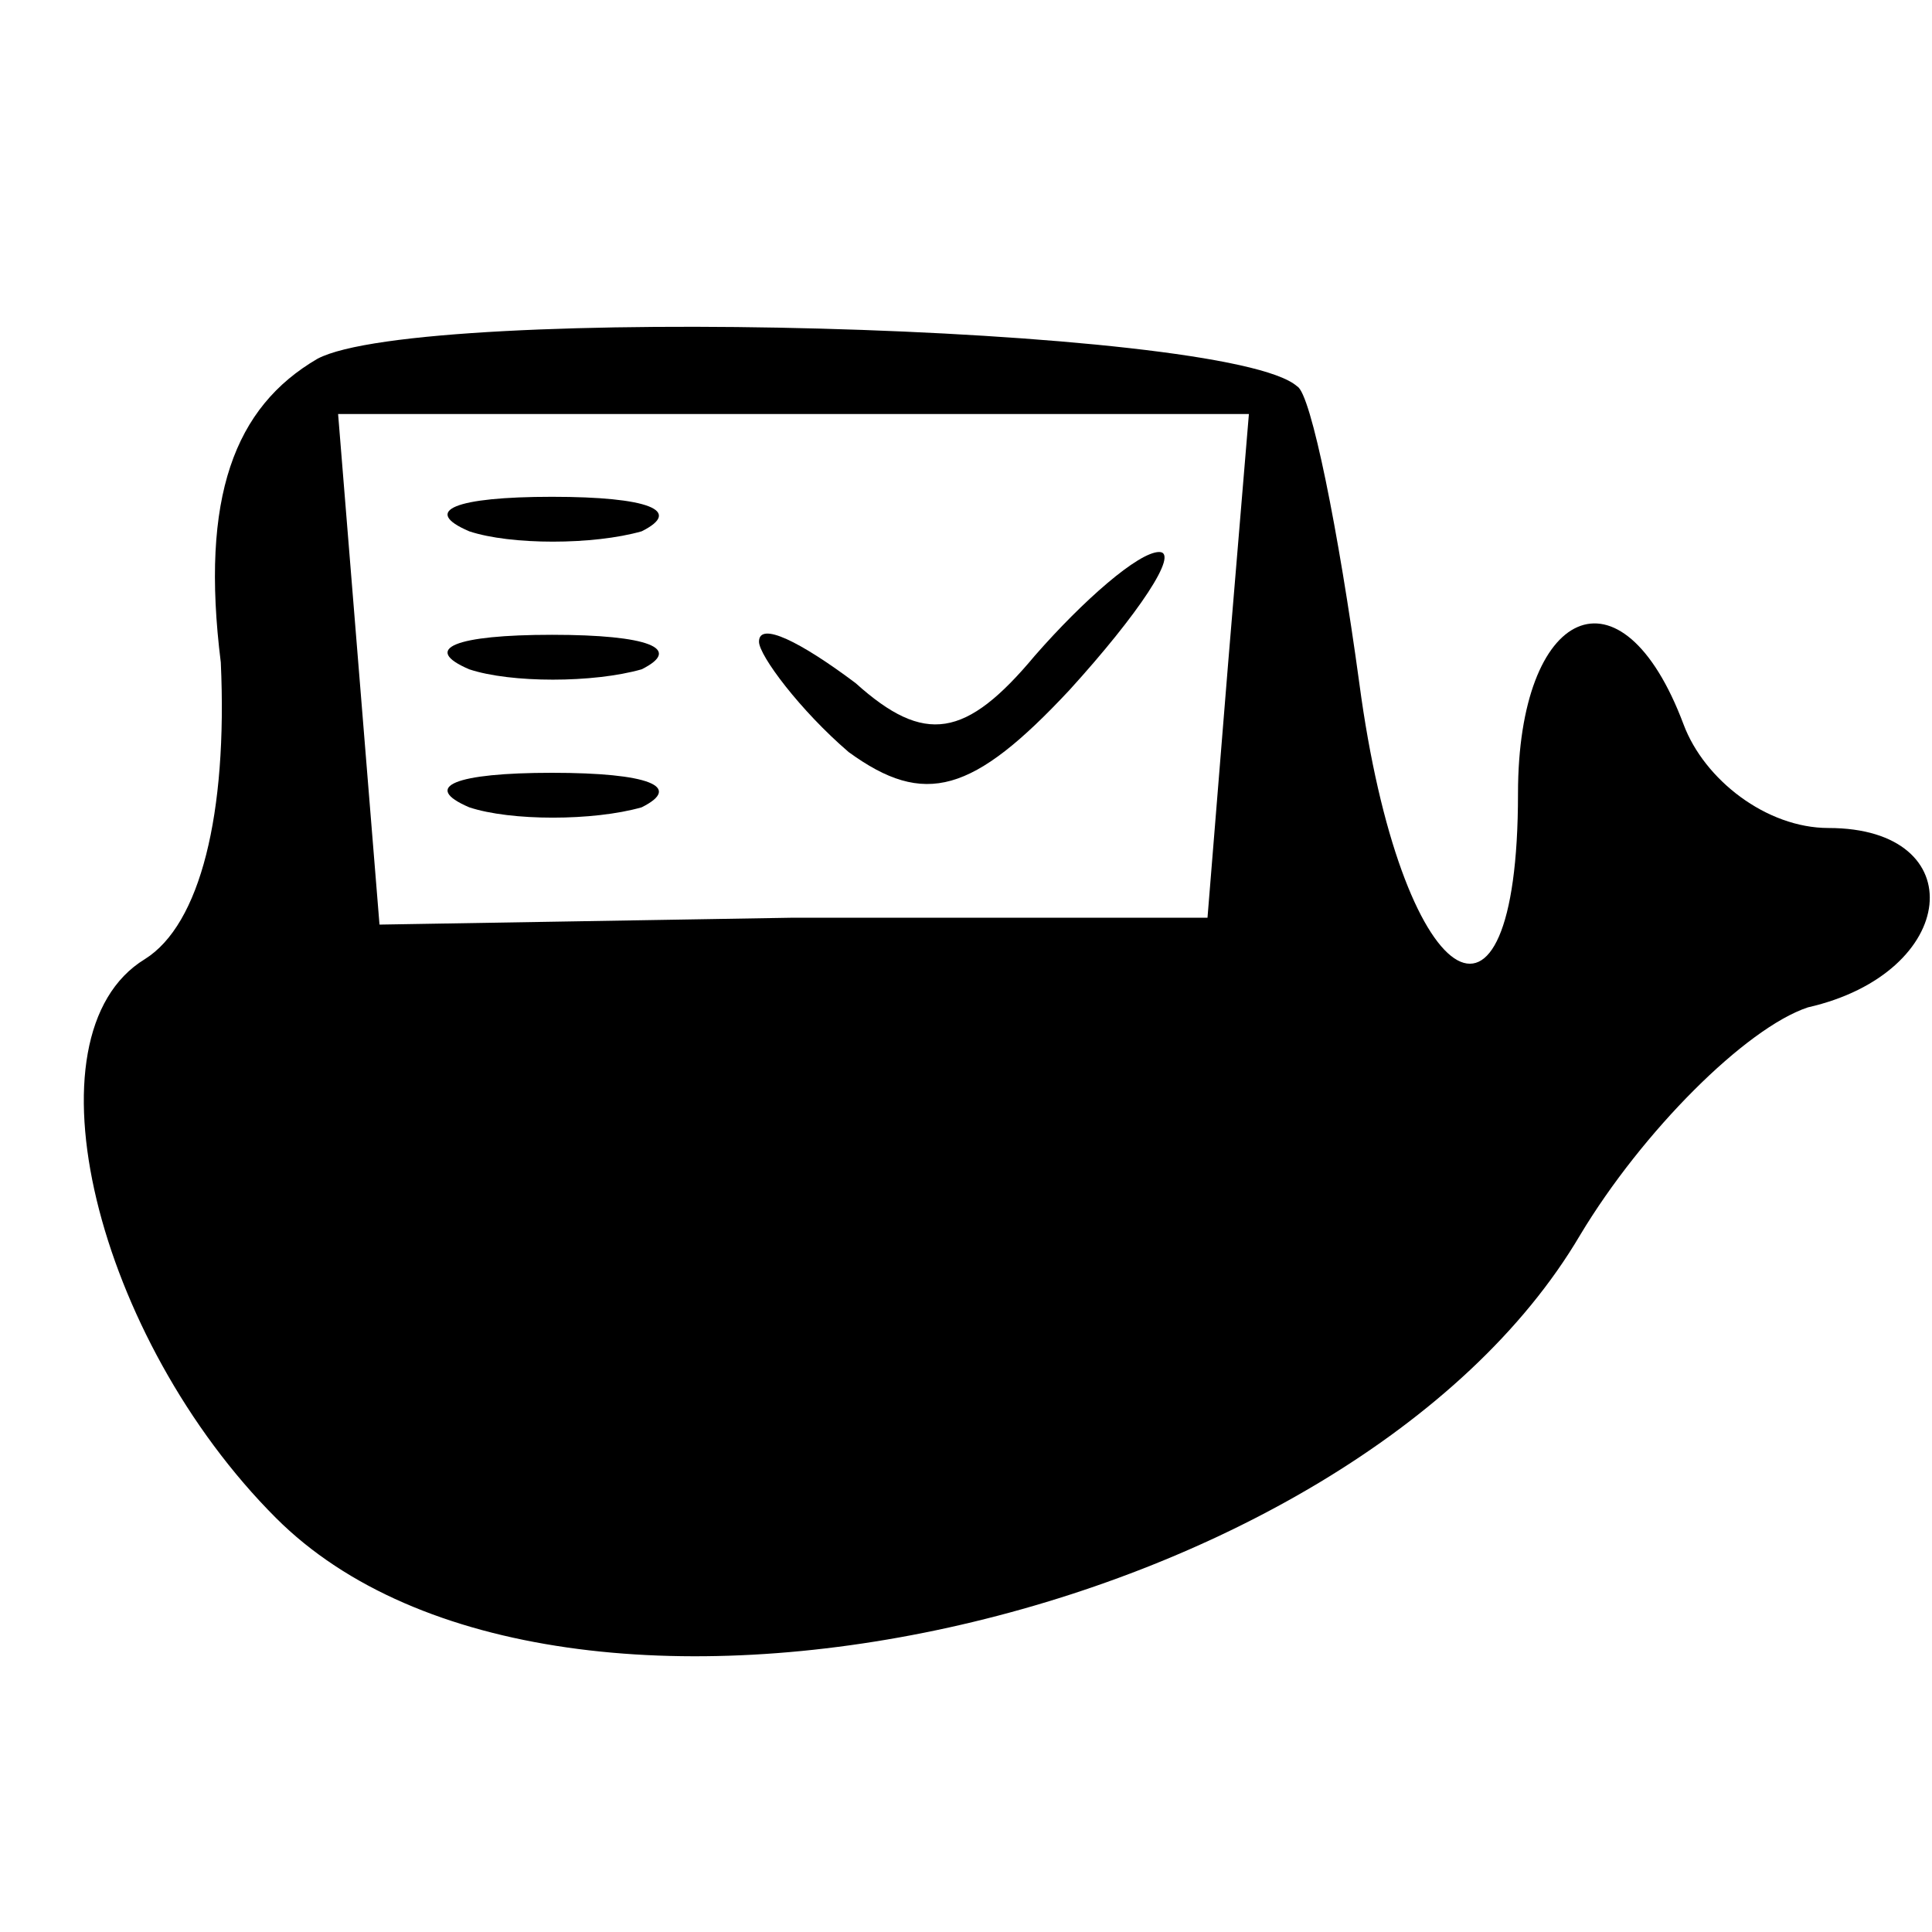
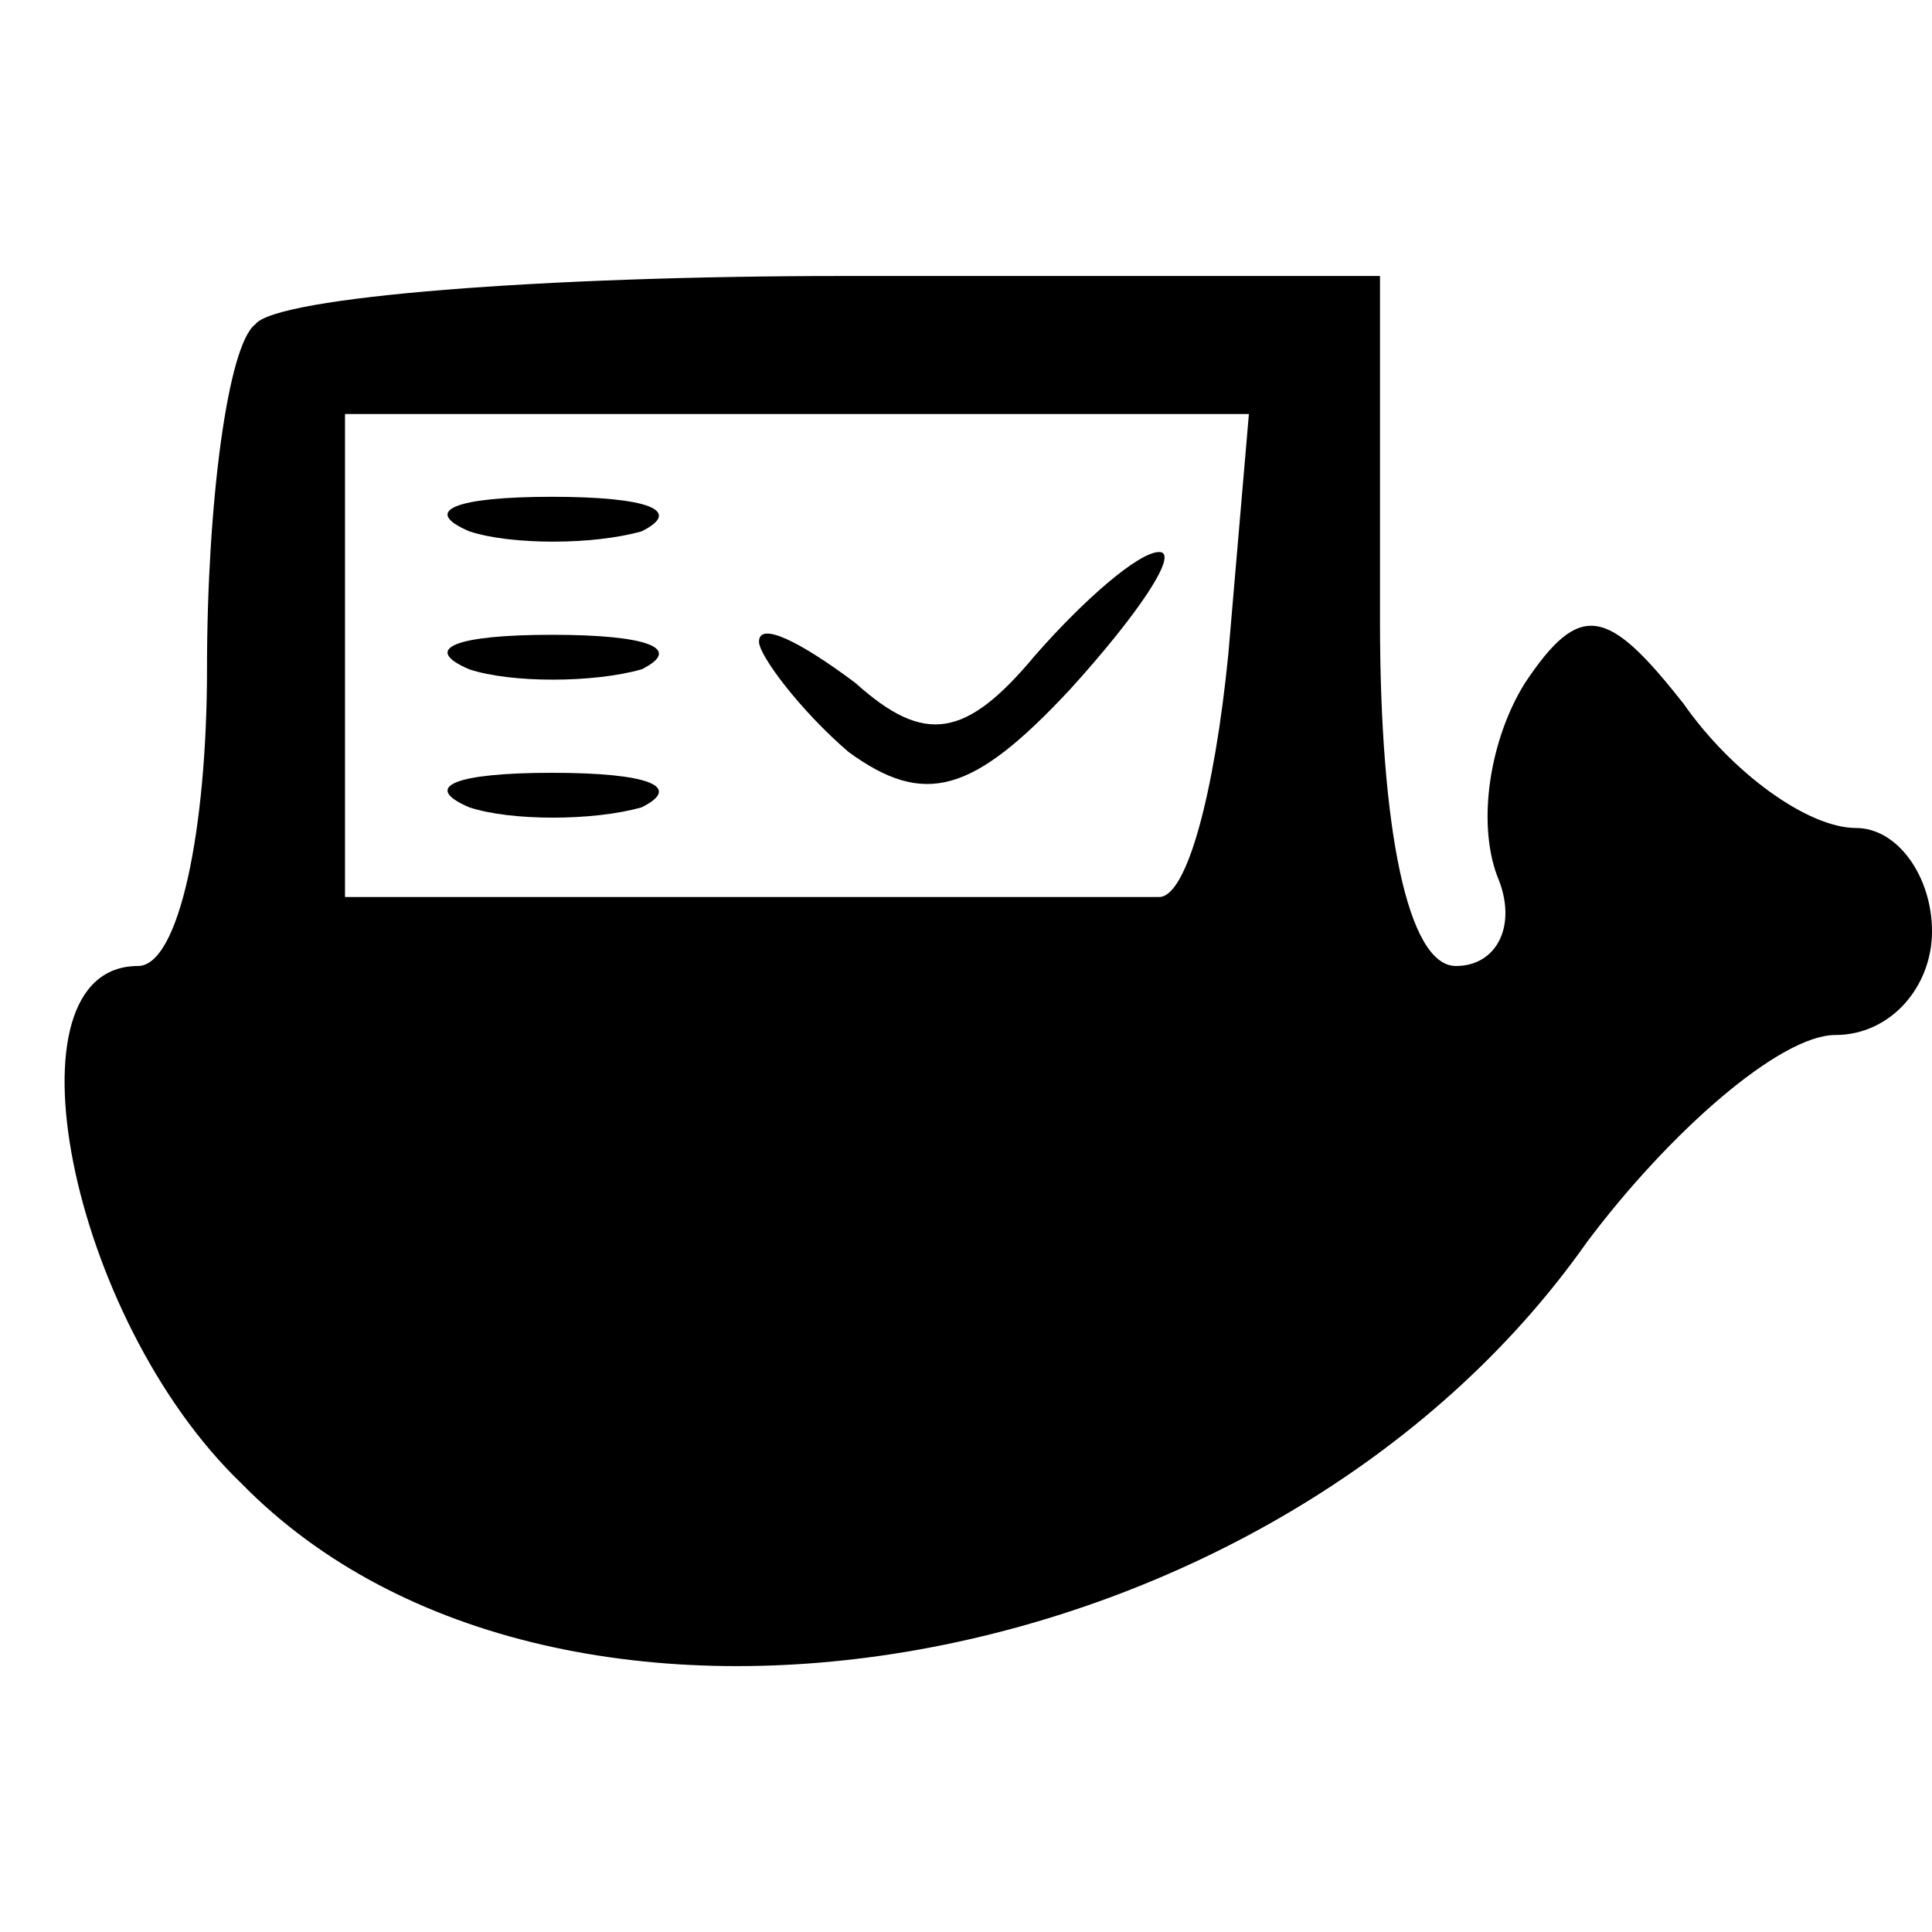
<svg xmlns="http://www.w3.org/2000/svg" version="1.0" width="28pt" height="28pt" viewBox="0 0 28 28" preserveAspectRatio="xMidYMid meet">
  <g transform="translate(0,28) scale(0.1,-0.1)" fill="#000000" stroke="none">
-     <path d="M46 228 c-12 -7 -17 -20 -14 -44 1 -22 -3 -38 -11 -43 -18 -11 -7 -55 19 -81 41 -41 156 -15 189 41 9 15 24 30 33 33 22 5 24 26 3 26 -9 0 -18 7 -21 15 -9 24 -24 17 -24 -10 0 -40 -17 -29 -23 16 -3 22 -7 42 -9 43 -10 9 -127 12 -142 4z m132 -44 l-3 -37 -60 0 -60 -1 -3 37 -3 37 66 0 66 0 -3 -36z" />
+     <path d="M37 233 c-4 -3 -7 -26 -7 -50 0 -23 -4 -43 -10 -43 -20 0 -10 -51 15 -75 46 -47 150 -29 195 35 12 16 28 30 36 30 8 0 14 7 14 15 0 8 -5 15 -11 15 -7 0 -18 8 -25 18 -11 14 -15 15 -23 3 -5 -8 -7 -20 -4 -28 3 -7 0 -13 -6 -13 -7 0 -11 20 -11 50 l0 50 -78 0 c-43 0 -82 -3 -85 -7z m141 -48 c-2 -20 -6 -35 -10 -35 -5 0 -33 0 -63 0 l-55 0 0 35 0 35 66 0 65 0 -3 -35z" />
    <path d="M68 203 c6 -2 18 -2 25 0 6 3 1 5 -13 5 -14 0 -19 -2 -12 -5z" />
    <path d="M150 185 c-10 -12 -16 -13 -26 -4 -8 6 -14 9 -14 6 0 -2 6 -10 13 -16 11 -8 18 -6 32 9 10 11 16 20 13 20 -3 0 -11 -7 -18 -15z" />
    <path d="M68 183 c6 -2 18 -2 25 0 6 3 1 5 -13 5 -14 0 -19 -2 -12 -5z" />
    <path d="M68 163 c6 -2 18 -2 25 0 6 3 1 5 -13 5 -14 0 -19 -2 -12 -5z" />
  </g>
</svg>
